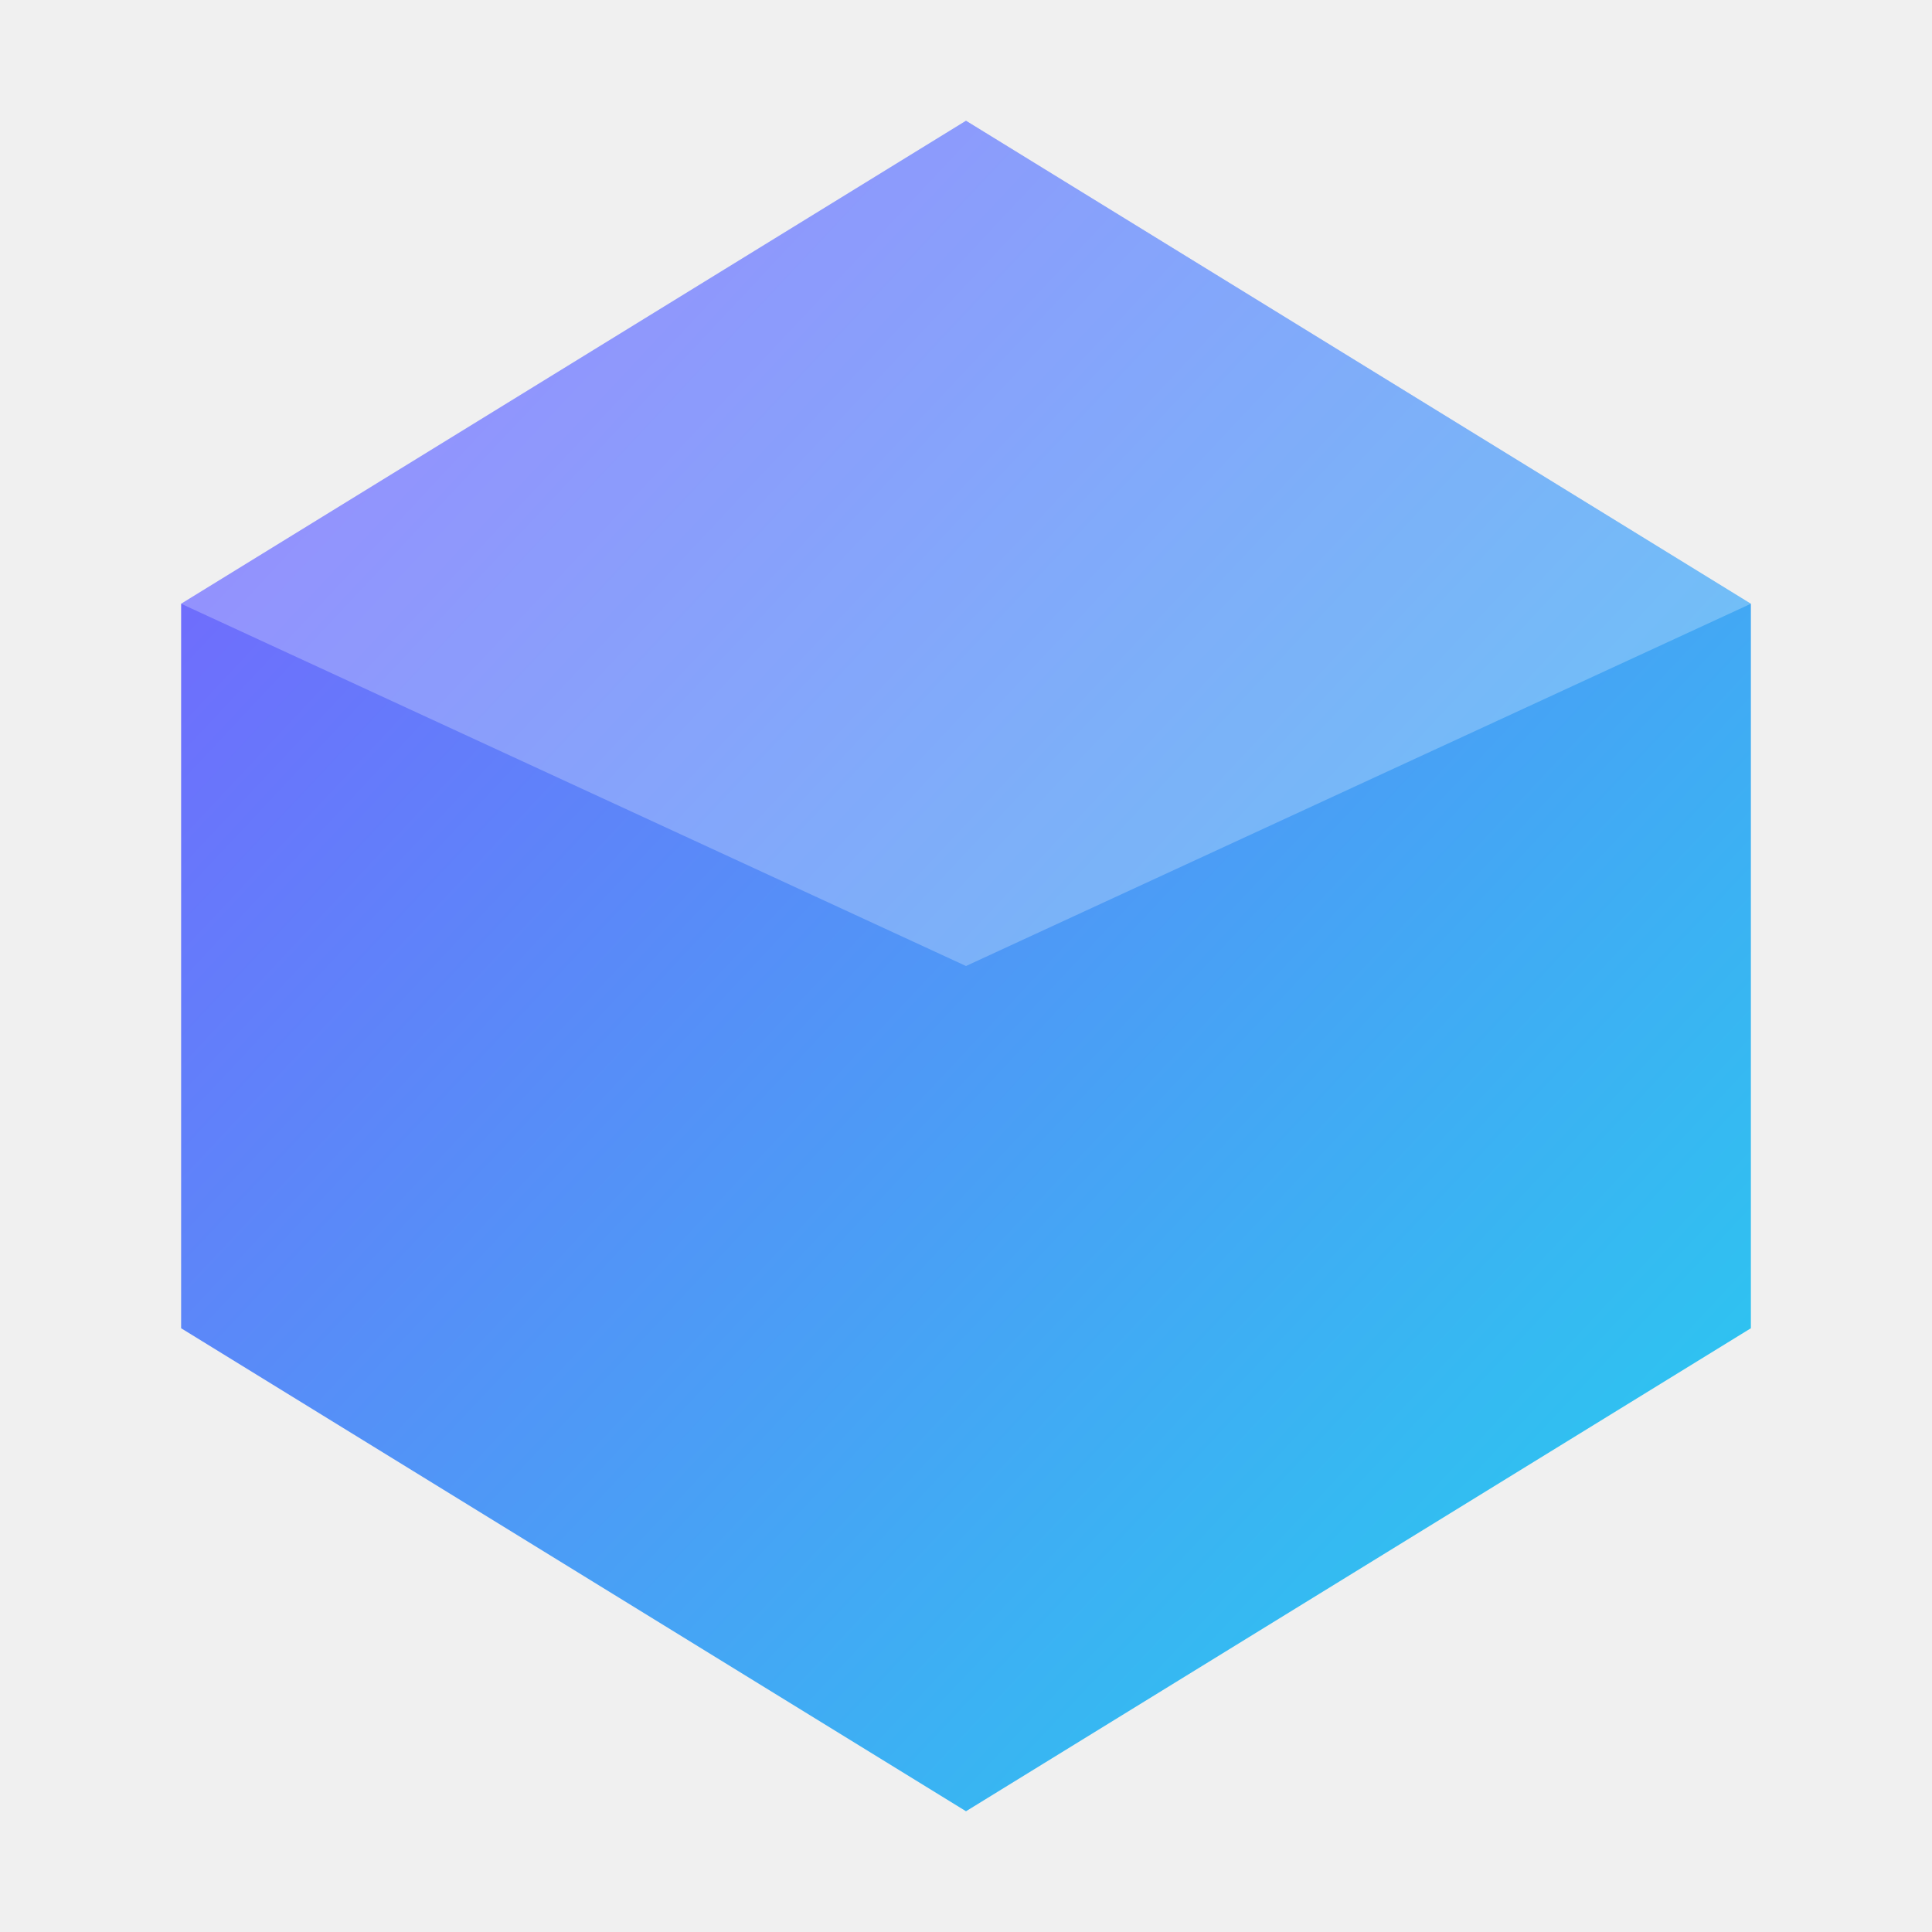
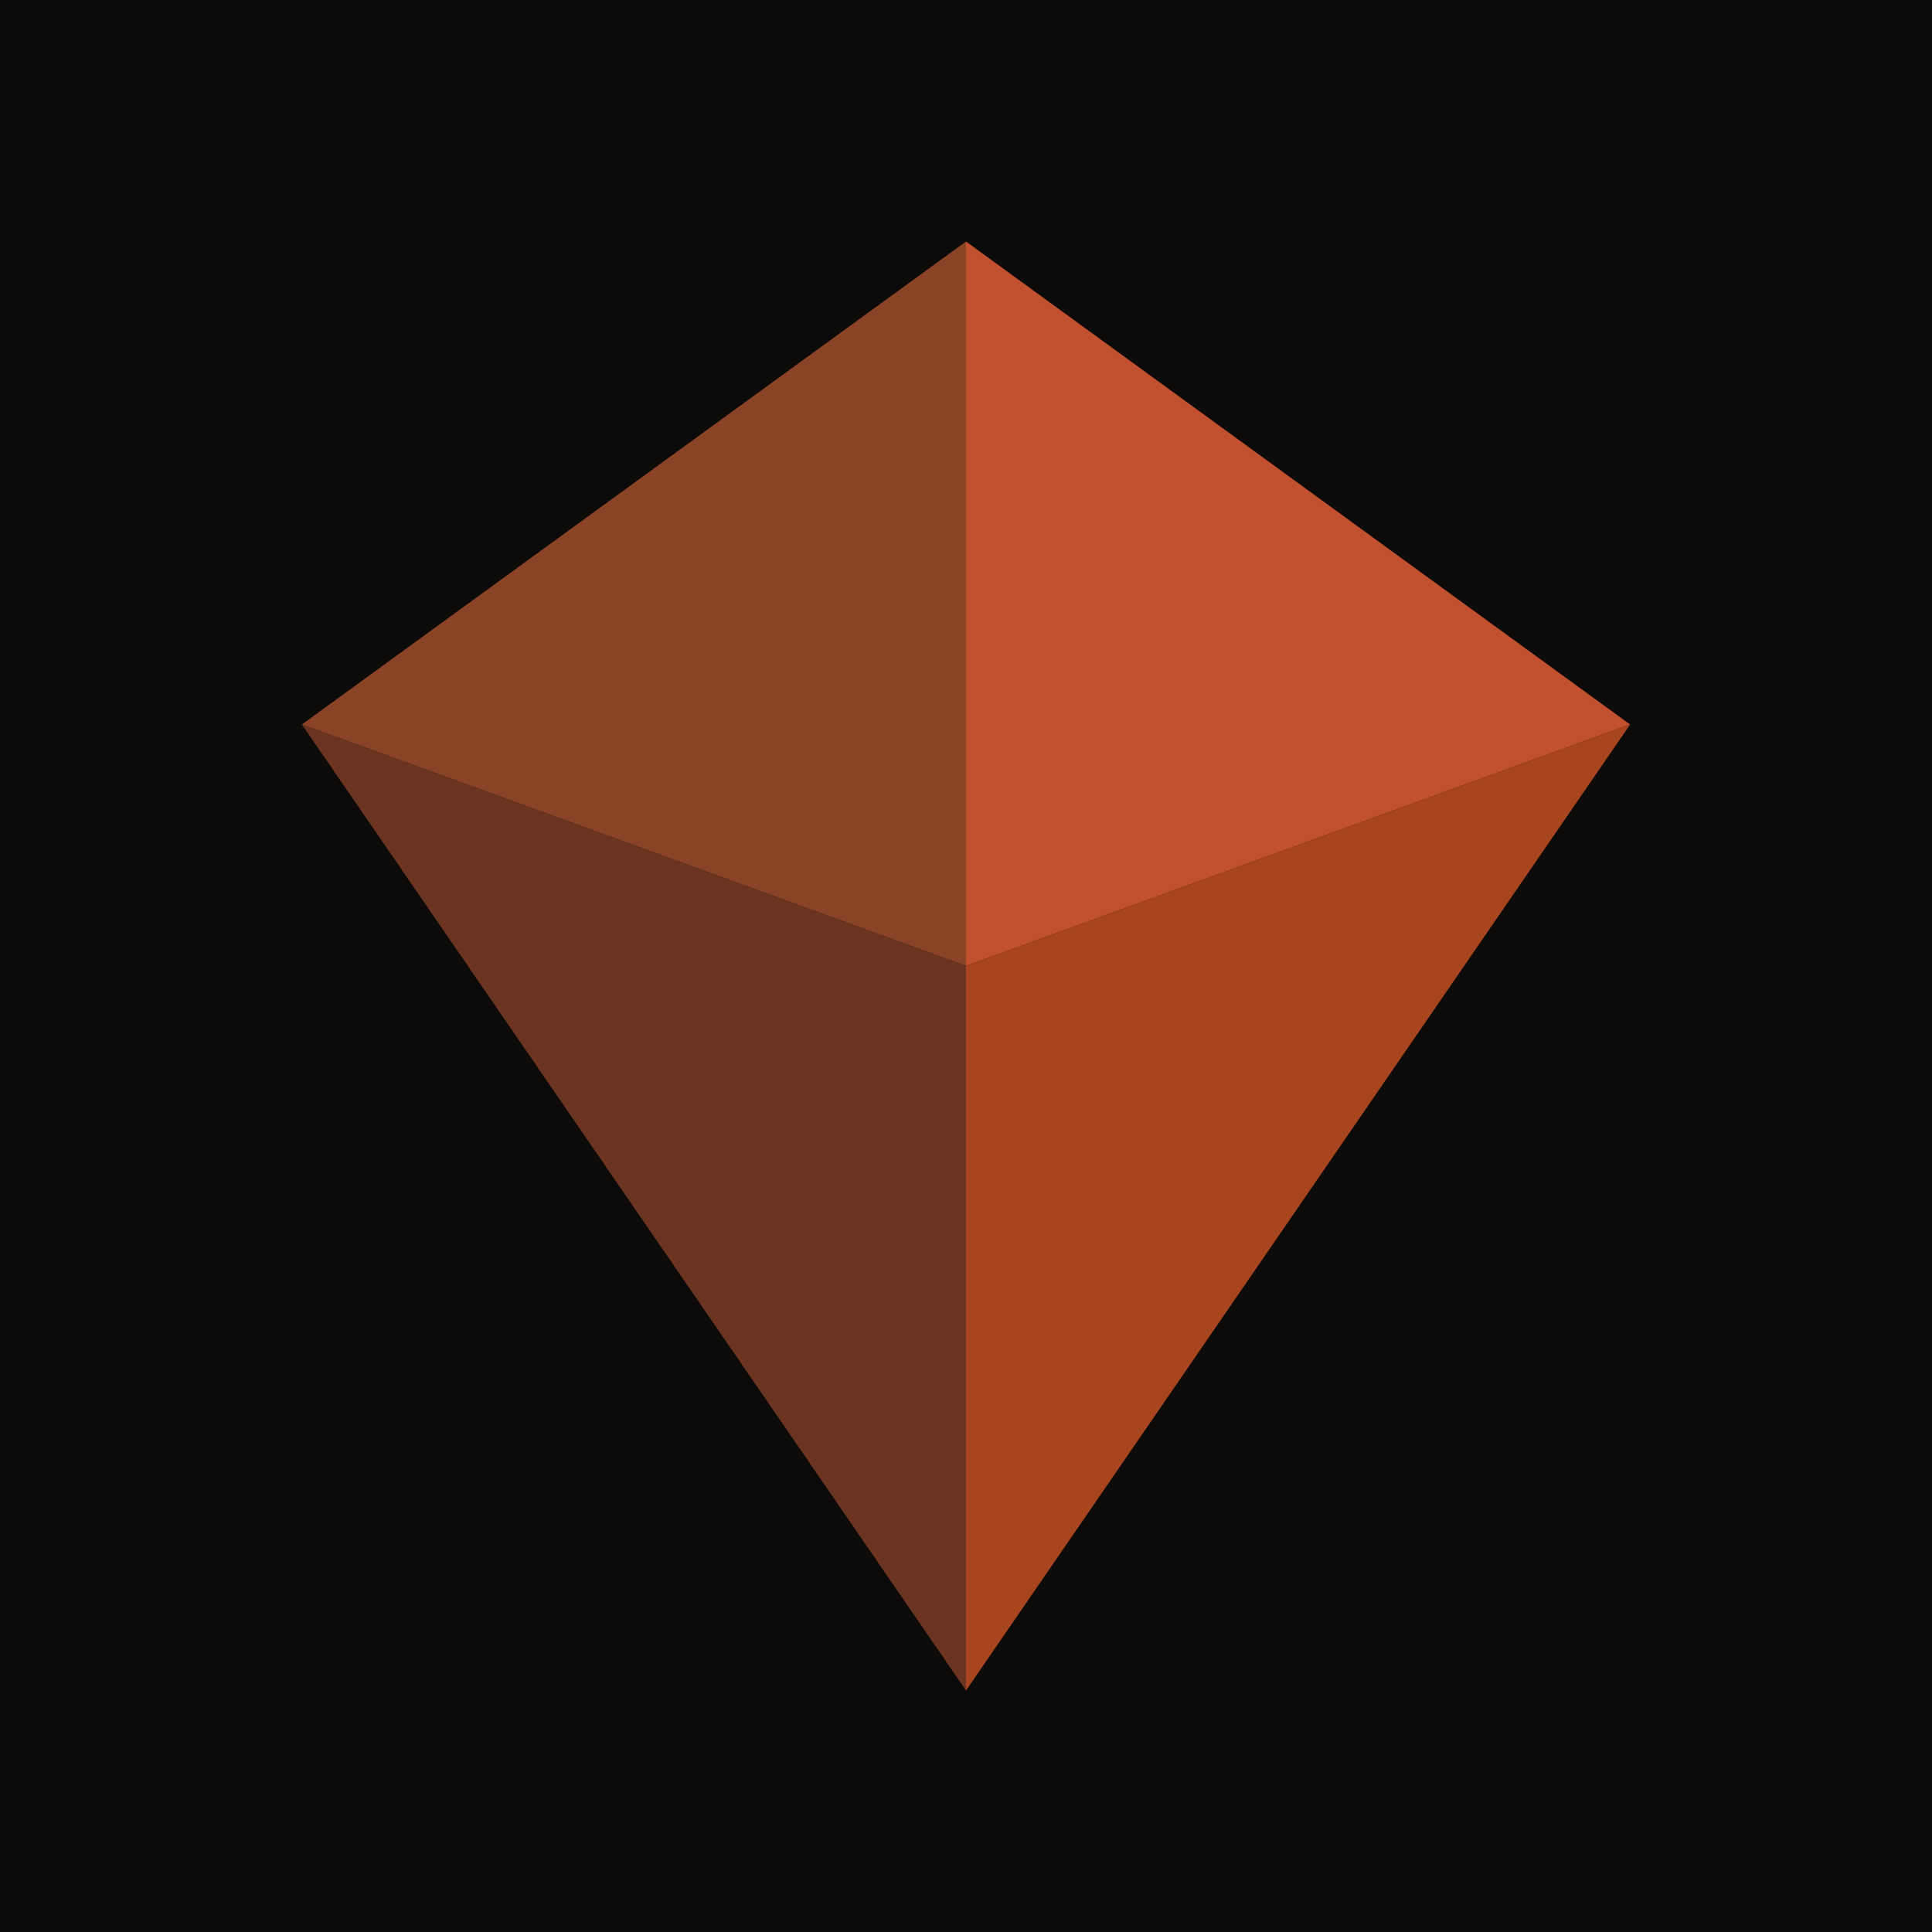
<svg xmlns="http://www.w3.org/2000/svg" viewBox="0 0 64 64">
-   <defs>
-     <linearGradient id="g" x1="0%" y1="0%" x2="100%" y2="100%">
-       <stop offset="0%" stop-color="#7c5cff" />
-       <stop offset="100%" stop-color="#22d3ee" />
-     </linearGradient>
-   </defs>
-   <polygon points="32,4 58,20 58,44 32,60 6,44 6,20" fill="url(#g)" />
-   <polygon points="32,4 58,20 32,32 6,20" fill="#ffffff" fill-opacity="0.25" />
+   <rect width="64" height="64" fill="#0c0b0a" />
+   <polygon points="32,8 54,24 32,32" fill="#c1502f" />
+   <polygon points="32,8 10,24 32,32" fill="#8a4326" />
+   <polygon points="10,24 32,32 32,56" fill="#6b3420" />
+   <polygon points="54,24 32,32 32,56" fill="#a8451f" />
</svg>
